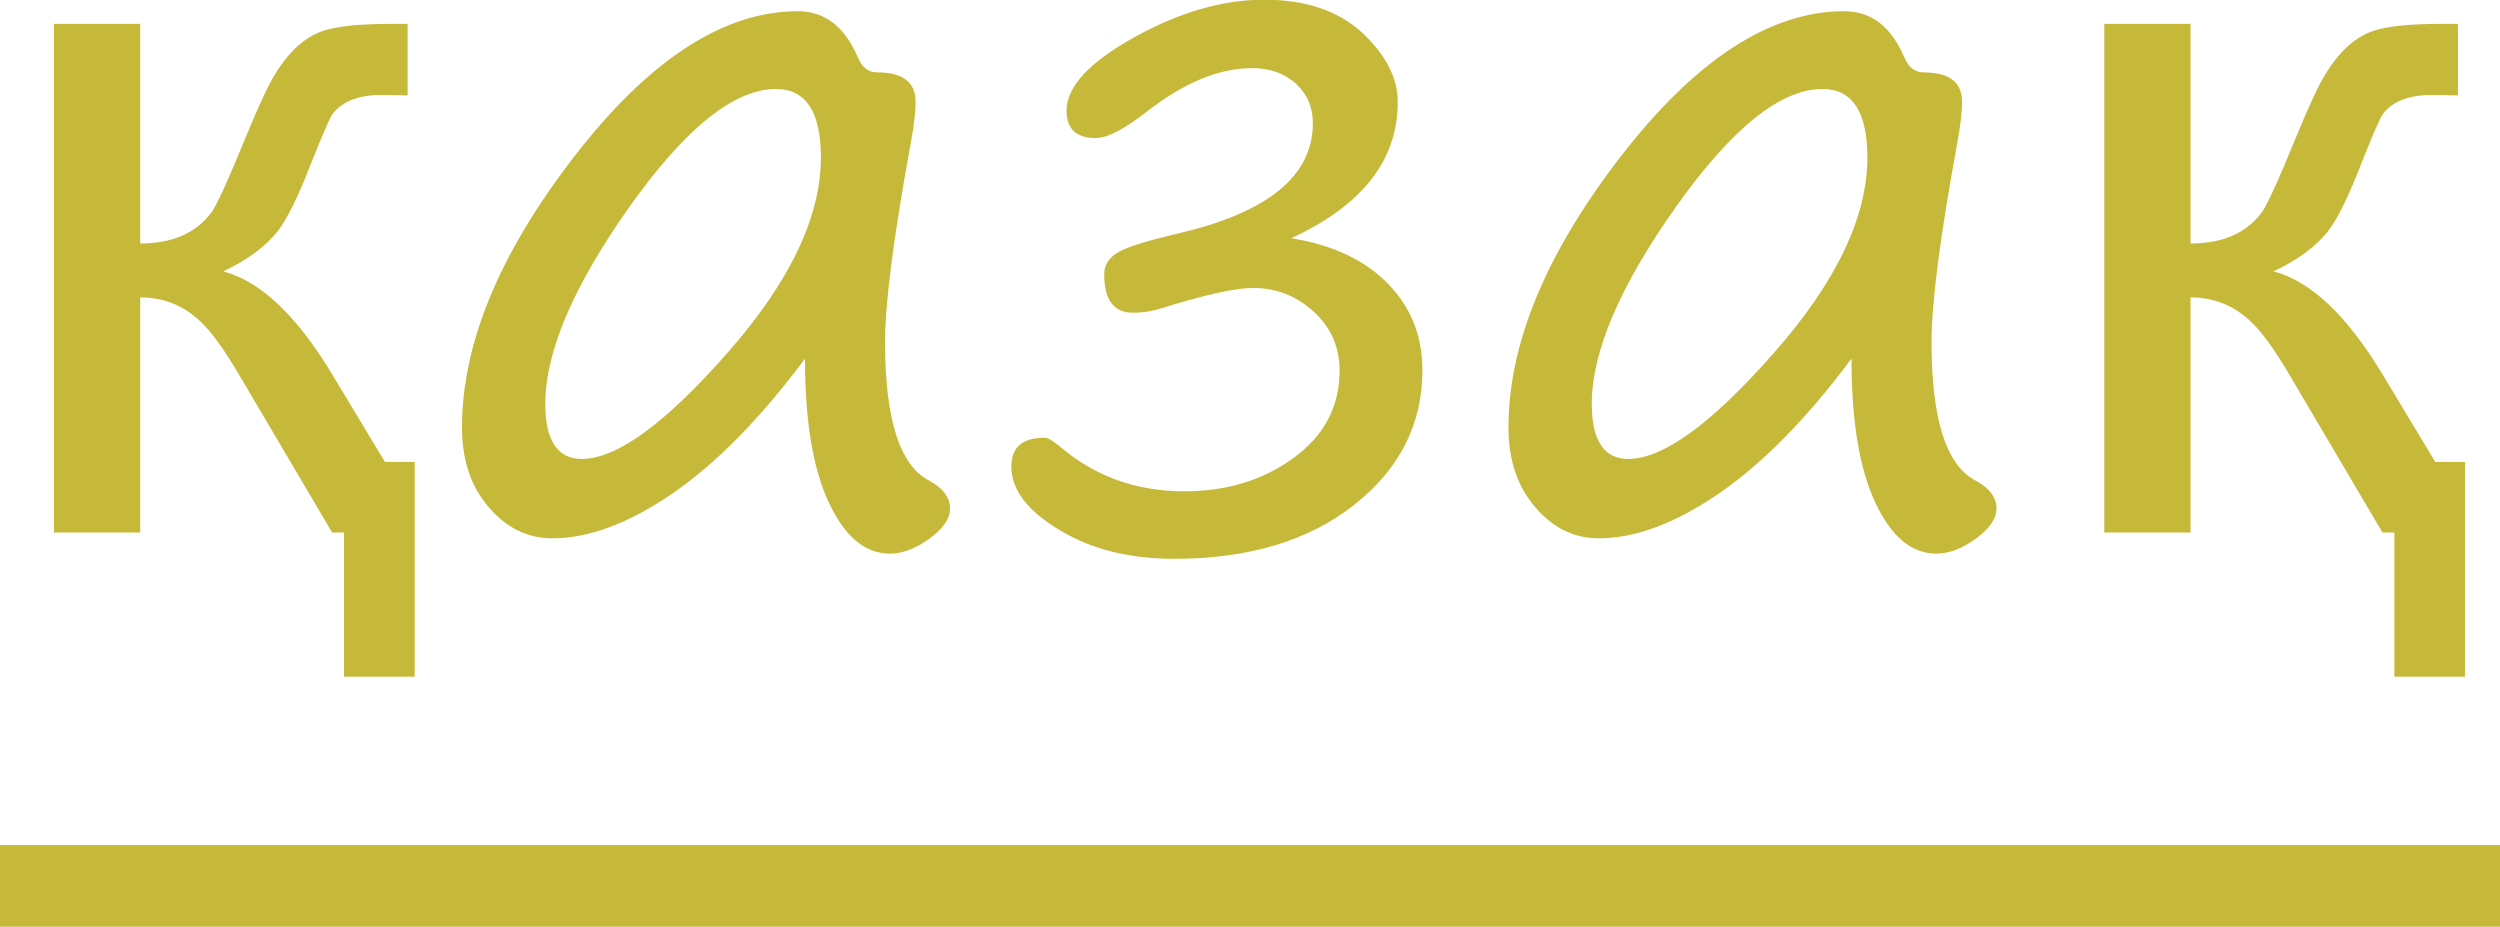
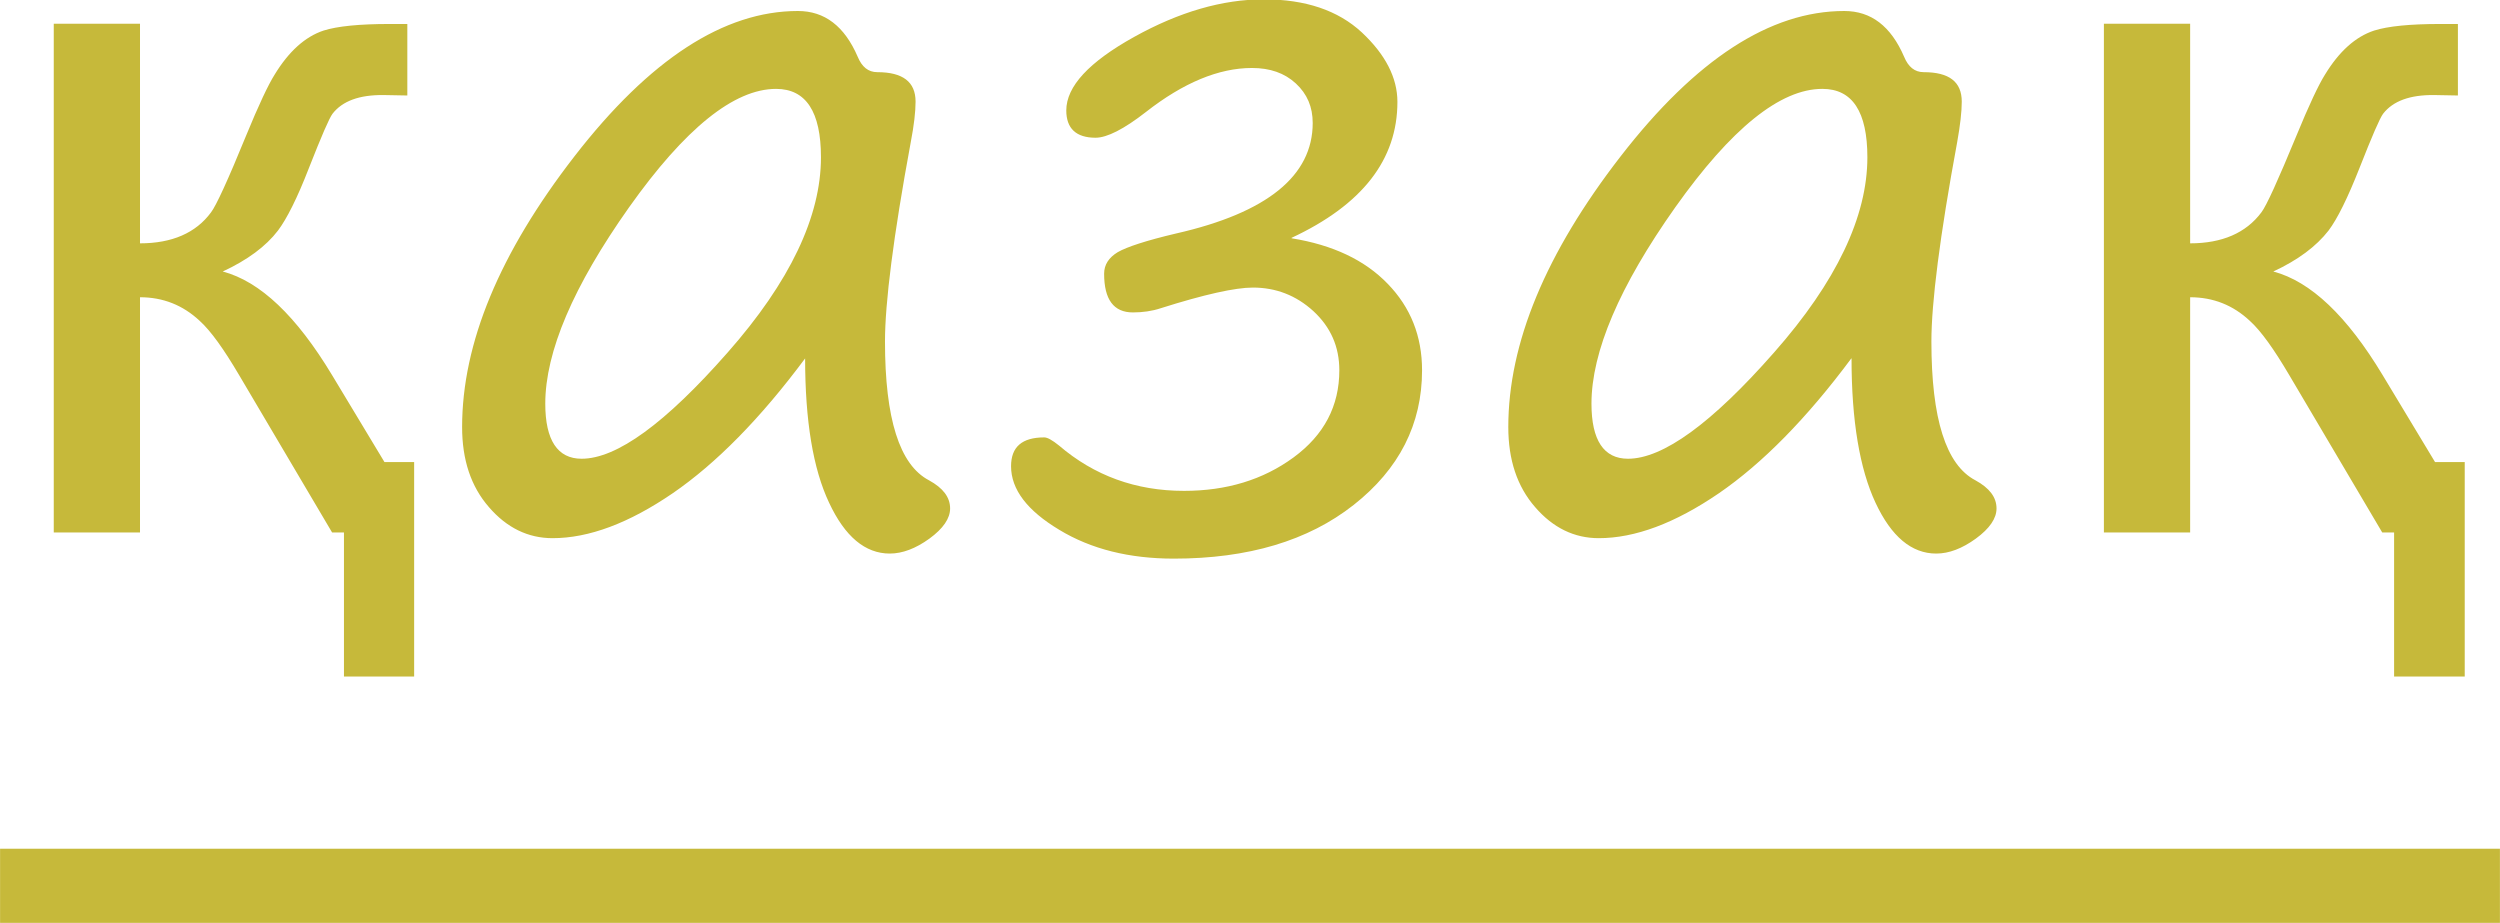
- <svg xmlns="http://www.w3.org/2000/svg" xml:space="preserve" width="5.4mm" height="2.002mm" version="1.1" style="shape-rendering:geometricPrecision; text-rendering:geometricPrecision; image-rendering:optimizeQuality; fill-rule:evenodd; clip-rule:evenodd" viewBox="0 0 216.99 80.44">
+ <svg xmlns="http://www.w3.org/2000/svg" xml:space="preserve" width="5.94mm" height="2.193mm" version="1.1" style="shape-rendering:geometricPrecision; text-rendering:geometricPrecision; image-rendering:optimizeQuality; fill-rule:evenodd; clip-rule:evenodd" viewBox="0 0 113.62 41.95">
  <defs>
    <style type="text/css">
   
-     .str0 {stroke:#C6B93A;stroke-width:7.09;stroke-miterlimit:22.926}
+     .str0 {stroke:#C6B93A;stroke-width:3.37;stroke-miterlimit:22.926}
    .fil1 {fill:none}
    .fil0 {fill:#C6B93A;fill-rule:nonzero}
   
  </style>
  </defs>
  <g id="Layer_x0020_1">
-     <g id="_1546082184">
-       <path class="fil0" d="M35.98 58.73l-6.12 0 0 -12.51 -1.03 0 -8.07 -13.68c-1.32,-2.24 -2.45,-3.81 -3.42,-4.69 -1.45,-1.36 -3.17,-2.04 -5.17,-2.04l0 20.41 -7.49 0 0 -44.15 7.49 0 0 19.06c2.78,0 4.85,-0.9 6.18,-2.7 0.44,-0.58 1.46,-2.8 3.03,-6.65 1.09,-2.65 1.92,-4.42 2.48,-5.32 1.22,-2.01 2.64,-3.29 4.25,-3.81 1.21,-0.38 3.12,-0.58 5.77,-0.58l1.5 0 0 6.21 -2.08 -0.04c-2.09,-0.03 -3.54,0.51 -4.41,1.62 -0.28,0.37 -0.95,1.93 -2.04,4.69 -1.02,2.61 -1.92,4.42 -2.69,5.44 -1.06,1.37 -2.65,2.56 -4.79,3.56 3.25,0.85 6.41,3.86 9.5,9l4.54 7.54 2.58 0 0 18.63zm177.96 0l-6.12 0 0 -12.51 -1.03 0 -8.07 -13.68c-1.32,-2.24 -2.45,-3.81 -3.42,-4.69 -1.45,-1.36 -3.17,-2.04 -5.17,-2.04l0 20.41 -7.49 0 0 -44.15 7.49 0 0 19.06c2.78,0 4.85,-0.9 6.18,-2.7 0.44,-0.58 1.46,-2.8 3.03,-6.65 1.09,-2.65 1.92,-4.42 2.48,-5.32 1.22,-2.01 2.64,-3.29 4.25,-3.81 1.21,-0.38 3.12,-0.58 5.77,-0.58l1.5 0 0 6.21 -2.08 -0.04c-2.09,-0.03 -3.54,0.51 -4.41,1.62 -0.28,0.37 -0.95,1.93 -2.04,4.69 -1.02,2.61 -1.92,4.42 -2.69,5.44 -1.06,1.37 -2.65,2.56 -4.79,3.56 3.25,0.85 6.41,3.86 9.5,9l4.54 7.54 2.58 0 0 18.63zm-144.06 -27.62c-3.87,5.2 -7.71,9.1 -11.5,11.71 -3.8,2.6 -7.27,3.9 -10.44,3.9 -2.13,0 -3.97,-0.89 -5.51,-2.69 -1.56,-1.8 -2.33,-4.11 -2.33,-6.94 0,-7.27 3.25,-15.11 9.75,-23.52 6.51,-8.41 12.97,-12.6 19.4,-12.6 2.32,0 4.05,1.32 5.2,3.98 0.35,0.88 0.92,1.33 1.7,1.33 2.21,0 3.32,0.85 3.32,2.56 0,0.86 -0.14,2.04 -0.41,3.53 -1.5,8.17 -2.24,13.93 -2.24,17.28 0,6.71 1.26,10.72 3.81,12.05 1.22,0.66 1.83,1.47 1.83,2.44 0,0.87 -0.6,1.73 -1.79,2.61 -1.19,0.86 -2.34,1.3 -3.44,1.3 -2.14,0 -3.9,-1.47 -5.28,-4.41 -1.39,-2.93 -2.08,-7.12 -2.08,-12.53zm-2.52 -23.39c-3.66,0 -7.91,3.43 -12.76,10.28 -4.85,6.86 -7.27,12.55 -7.27,17.05 0,3.17 1.06,4.78 3.16,4.78 3.05,0 7.27,-3.08 12.67,-9.23 5.4,-6.14 8.09,-11.79 8.09,-16.94 0,-3.96 -1.31,-5.94 -3.9,-5.94zm44.76 12.96c3.57,0.58 6.37,1.9 8.35,3.95 2,2.04 2.99,4.55 2.99,7.51 0,4.68 -1.99,8.58 -5.94,11.69 -3.95,3.11 -9.16,4.67 -15.61,4.67 -3.86,0 -7.17,-0.82 -9.95,-2.5 -2.78,-1.66 -4.18,-3.5 -4.18,-5.51 0,-1.68 0.96,-2.5 2.88,-2.5 0.27,0 0.69,0.23 1.27,0.71 3.05,2.62 6.66,3.94 10.85,3.94 3.68,0 6.86,-0.96 9.51,-2.91 2.66,-1.94 3.98,-4.46 3.98,-7.56 0,-2.05 -0.75,-3.75 -2.25,-5.13 -1.51,-1.37 -3.26,-2.05 -5.26,-2.05 -1.52,0 -4.2,0.59 -8.01,1.78 -0.75,0.24 -1.56,0.37 -2.41,0.37 -1.68,0 -2.5,-1.12 -2.5,-3.36 0,-0.78 0.4,-1.4 1.18,-1.87 0.79,-0.47 2.49,-1 5.09,-1.62 7.9,-1.8 11.84,-5 11.84,-9.6 0,-1.39 -0.48,-2.52 -1.47,-3.43 -0.98,-0.89 -2.24,-1.35 -3.8,-1.35 -2.88,0 -5.95,1.27 -9.21,3.83 -1.91,1.49 -3.37,2.24 -4.36,2.24 -1.69,0 -2.54,-0.8 -2.54,-2.37 0,-2.09 1.97,-4.2 5.88,-6.38 3.91,-2.17 7.67,-3.26 11.27,-3.26 3.6,0 6.44,0.96 8.51,2.86 2.05,1.92 3.09,3.93 3.09,6.03 0,5.02 -3.06,8.94 -9.19,11.79zm48.59 10.43c-3.87,5.2 -7.71,9.1 -11.5,11.71 -3.8,2.6 -7.27,3.9 -10.44,3.9 -2.13,0 -3.97,-0.89 -5.51,-2.69 -1.56,-1.8 -2.33,-4.11 -2.33,-6.94 0,-7.27 3.25,-15.11 9.75,-23.52 6.51,-8.41 12.97,-12.6 19.4,-12.6 2.32,0 4.05,1.32 5.2,3.98 0.35,0.88 0.92,1.33 1.7,1.33 2.21,0 3.32,0.85 3.32,2.56 0,0.86 -0.14,2.04 -0.41,3.53 -1.5,8.17 -2.24,13.93 -2.24,17.28 0,6.71 1.26,10.72 3.81,12.05 1.22,0.66 1.83,1.47 1.83,2.44 0,0.87 -0.6,1.73 -1.79,2.61 -1.19,0.86 -2.34,1.3 -3.44,1.3 -2.14,0 -3.9,-1.47 -5.28,-4.41 -1.39,-2.93 -2.08,-7.12 -2.08,-12.53zm-2.52 -23.39c-3.66,0 -7.91,3.43 -12.76,10.28 -4.85,6.86 -7.27,12.55 -7.27,17.05 0,3.17 1.06,4.78 3.16,4.78 3.05,0 7.27,-3.08 12.67,-9.23 5.4,-6.14 8.09,-11.79 8.09,-16.94 0,-3.96 -1.31,-5.94 -3.9,-5.94z" />
-       <line class="fil1 str0" x1="-0" y1="76.89" x2="216.99" y2="76.89" />
+     <g id="_1547551072">
+       <path class="fil0" d="M18.84 30.75l-3.21 0 0 -6.55 -0.54 0 -4.23 -7.16c-0.69,-1.17 -1.28,-2 -1.79,-2.46 -0.76,-0.71 -1.66,-1.07 -2.71,-1.07l0 10.69 -3.92 0 0 -23.12 3.92 0 0 9.98c1.45,0 2.54,-0.47 3.23,-1.41 0.23,-0.3 0.77,-1.47 1.59,-3.48 0.57,-1.39 1.01,-2.32 1.3,-2.78 0.64,-1.05 1.38,-1.72 2.22,-2 0.63,-0.2 1.63,-0.3 3.02,-0.3l0.79 0 0 3.25 -1.09 -0.02c-1.09,-0.01 -1.86,0.27 -2.31,0.85 -0.15,0.2 -0.5,1.01 -1.07,2.46 -0.53,1.37 -1.01,2.32 -1.41,2.85 -0.55,0.72 -1.39,1.34 -2.51,1.86 1.7,0.45 3.35,2.02 4.97,4.71l2.38 3.95 1.35 0 0 9.75zm93.18 0l-3.21 0 0 -6.55 -0.54 0 -4.23 -7.16c-0.69,-1.17 -1.28,-2 -1.79,-2.46 -0.76,-0.71 -1.66,-1.07 -2.71,-1.07l0 10.69 -3.92 0 0 -23.12 3.92 0 0 9.98c1.45,0 2.54,-0.47 3.24,-1.41 0.23,-0.3 0.76,-1.47 1.59,-3.48 0.57,-1.39 1.01,-2.32 1.3,-2.78 0.64,-1.05 1.38,-1.72 2.23,-2 0.63,-0.2 1.63,-0.3 3.02,-0.3l0.79 0 0 3.25 -1.09 -0.02c-1.09,-0.01 -1.86,0.27 -2.31,0.85 -0.15,0.2 -0.5,1.01 -1.07,2.46 -0.54,1.37 -1.01,2.32 -1.41,2.85 -0.56,0.72 -1.39,1.34 -2.51,1.86 1.7,0.45 3.35,2.02 4.97,4.71l2.38 3.95 1.35 0 0 9.75zm-75.43 -14.46c-2.03,2.73 -4.04,4.77 -6.02,6.13 -1.99,1.36 -3.81,2.04 -5.46,2.04 -1.11,0 -2.08,-0.47 -2.89,-1.41 -0.82,-0.94 -1.22,-2.15 -1.22,-3.64 0,-3.81 1.7,-7.91 5.11,-12.31 3.41,-4.4 6.79,-6.6 10.15,-6.6 1.22,0 2.12,0.69 2.72,2.08 0.19,0.46 0.48,0.7 0.89,0.7 1.16,0 1.74,0.44 1.74,1.34 0,0.45 -0.07,1.07 -0.22,1.85 -0.79,4.27 -1.17,7.3 -1.17,9.05 0,3.51 0.66,5.61 2,6.31 0.64,0.35 0.96,0.77 0.96,1.28 0,0.45 -0.31,0.91 -0.94,1.37 -0.62,0.45 -1.23,0.68 -1.8,0.68 -1.12,0 -2.04,-0.77 -2.76,-2.31 -0.73,-1.54 -1.09,-3.73 -1.09,-6.56zm-1.32 -12.25c-1.91,0 -4.14,1.8 -6.68,5.38 -2.54,3.59 -3.81,6.57 -3.81,8.93 0,1.66 0.56,2.5 1.65,2.5 1.6,0 3.81,-1.61 6.64,-4.83 2.83,-3.21 4.24,-6.18 4.24,-8.87 0,-2.07 -0.68,-3.11 -2.04,-3.11zm23.43 6.79c1.87,0.3 3.33,0.99 4.37,2.07 1.04,1.07 1.56,2.38 1.56,3.93 0,2.45 -1.04,4.49 -3.11,6.12 -2.07,1.63 -4.8,2.44 -8.17,2.44 -2.02,0 -3.76,-0.43 -5.21,-1.31 -1.45,-0.87 -2.19,-1.83 -2.19,-2.89 0,-0.88 0.5,-1.31 1.51,-1.31 0.14,0 0.36,0.12 0.67,0.37 1.6,1.37 3.49,2.06 5.68,2.06 1.93,0 3.59,-0.5 4.98,-1.52 1.39,-1.02 2.08,-2.34 2.08,-3.96 0,-1.07 -0.39,-1.96 -1.18,-2.69 -0.79,-0.72 -1.71,-1.07 -2.75,-1.07 -0.8,0 -2.2,0.31 -4.19,0.94 -0.39,0.13 -0.82,0.19 -1.26,0.19 -0.88,0 -1.31,-0.59 -1.31,-1.76 0,-0.41 0.21,-0.73 0.62,-0.98 0.42,-0.24 1.3,-0.53 2.66,-0.85 4.13,-0.94 6.2,-2.62 6.2,-5.02 0,-0.73 -0.25,-1.32 -0.77,-1.8 -0.51,-0.47 -1.17,-0.7 -1.99,-0.7 -1.51,0 -3.12,0.67 -4.82,2 -1,0.78 -1.77,1.17 -2.29,1.17 -0.88,0 -1.33,-0.42 -1.33,-1.24 0,-1.09 1.03,-2.2 3.08,-3.34 2.05,-1.14 4.02,-1.71 5.9,-1.71 1.89,0 3.37,0.5 4.45,1.5 1.07,1 1.62,2.06 1.62,3.16 0,2.63 -1.6,4.68 -4.81,6.18zm25.44 5.46c-2.03,2.73 -4.04,4.77 -6.02,6.13 -1.99,1.36 -3.81,2.04 -5.46,2.04 -1.11,0 -2.08,-0.47 -2.89,-1.41 -0.82,-0.94 -1.22,-2.15 -1.22,-3.64 0,-3.81 1.7,-7.91 5.11,-12.31 3.41,-4.4 6.79,-6.6 10.16,-6.6 1.22,0 2.12,0.69 2.72,2.08 0.19,0.46 0.48,0.7 0.89,0.7 1.16,0 1.73,0.44 1.73,1.34 0,0.45 -0.07,1.07 -0.21,1.85 -0.79,4.27 -1.17,7.3 -1.17,9.05 0,3.51 0.66,5.61 2,6.31 0.64,0.35 0.96,0.77 0.96,1.28 0,0.45 -0.31,0.91 -0.94,1.37 -0.62,0.45 -1.22,0.68 -1.8,0.68 -1.12,0 -2.04,-0.77 -2.76,-2.31 -0.72,-1.54 -1.09,-3.73 -1.09,-6.56zm-1.32 -12.25c-1.91,0 -4.14,1.8 -6.68,5.38 -2.54,3.59 -3.81,6.57 -3.81,8.93 0,1.66 0.56,2.5 1.66,2.5 1.59,0 3.81,-1.61 6.64,-4.83 2.83,-3.21 4.24,-6.18 4.24,-8.87 0,-2.07 -0.68,-3.11 -2.04,-3.11z" />
+       <line class="fil1 str0" x1="-0" y1="40.26" x2="113.62" y2="40.26" />
    </g>
  </g>
</svg>
